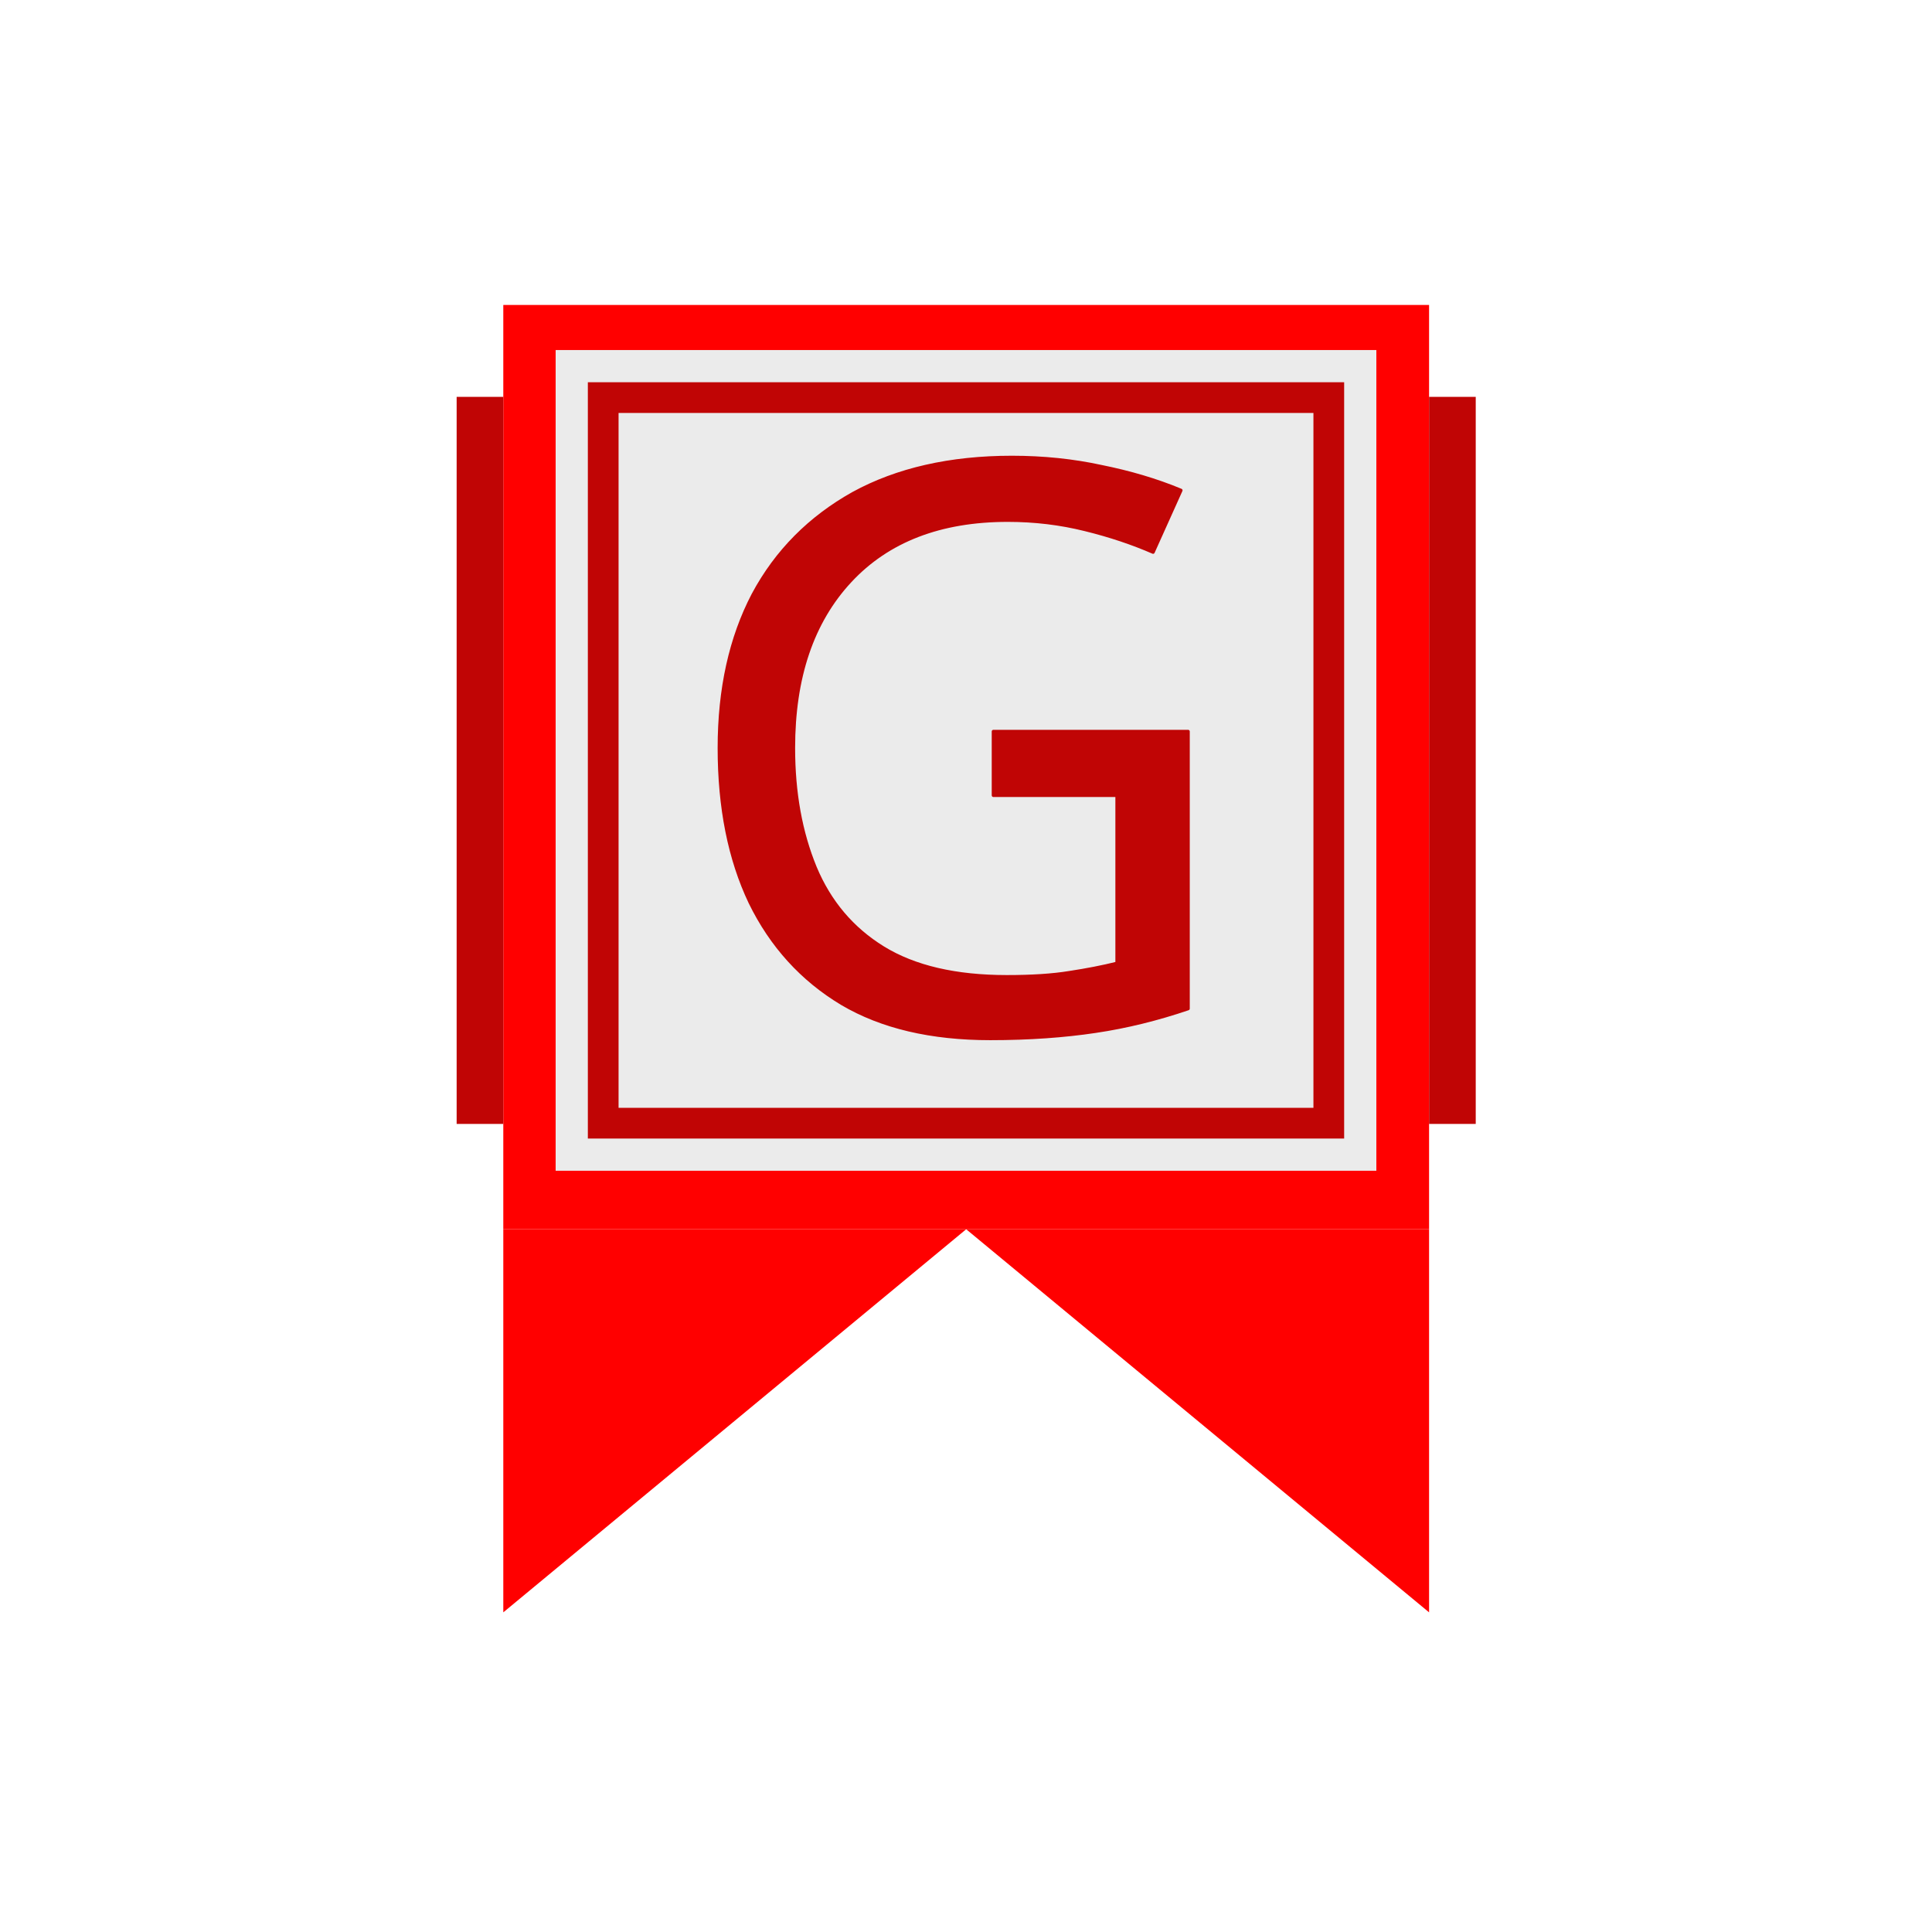
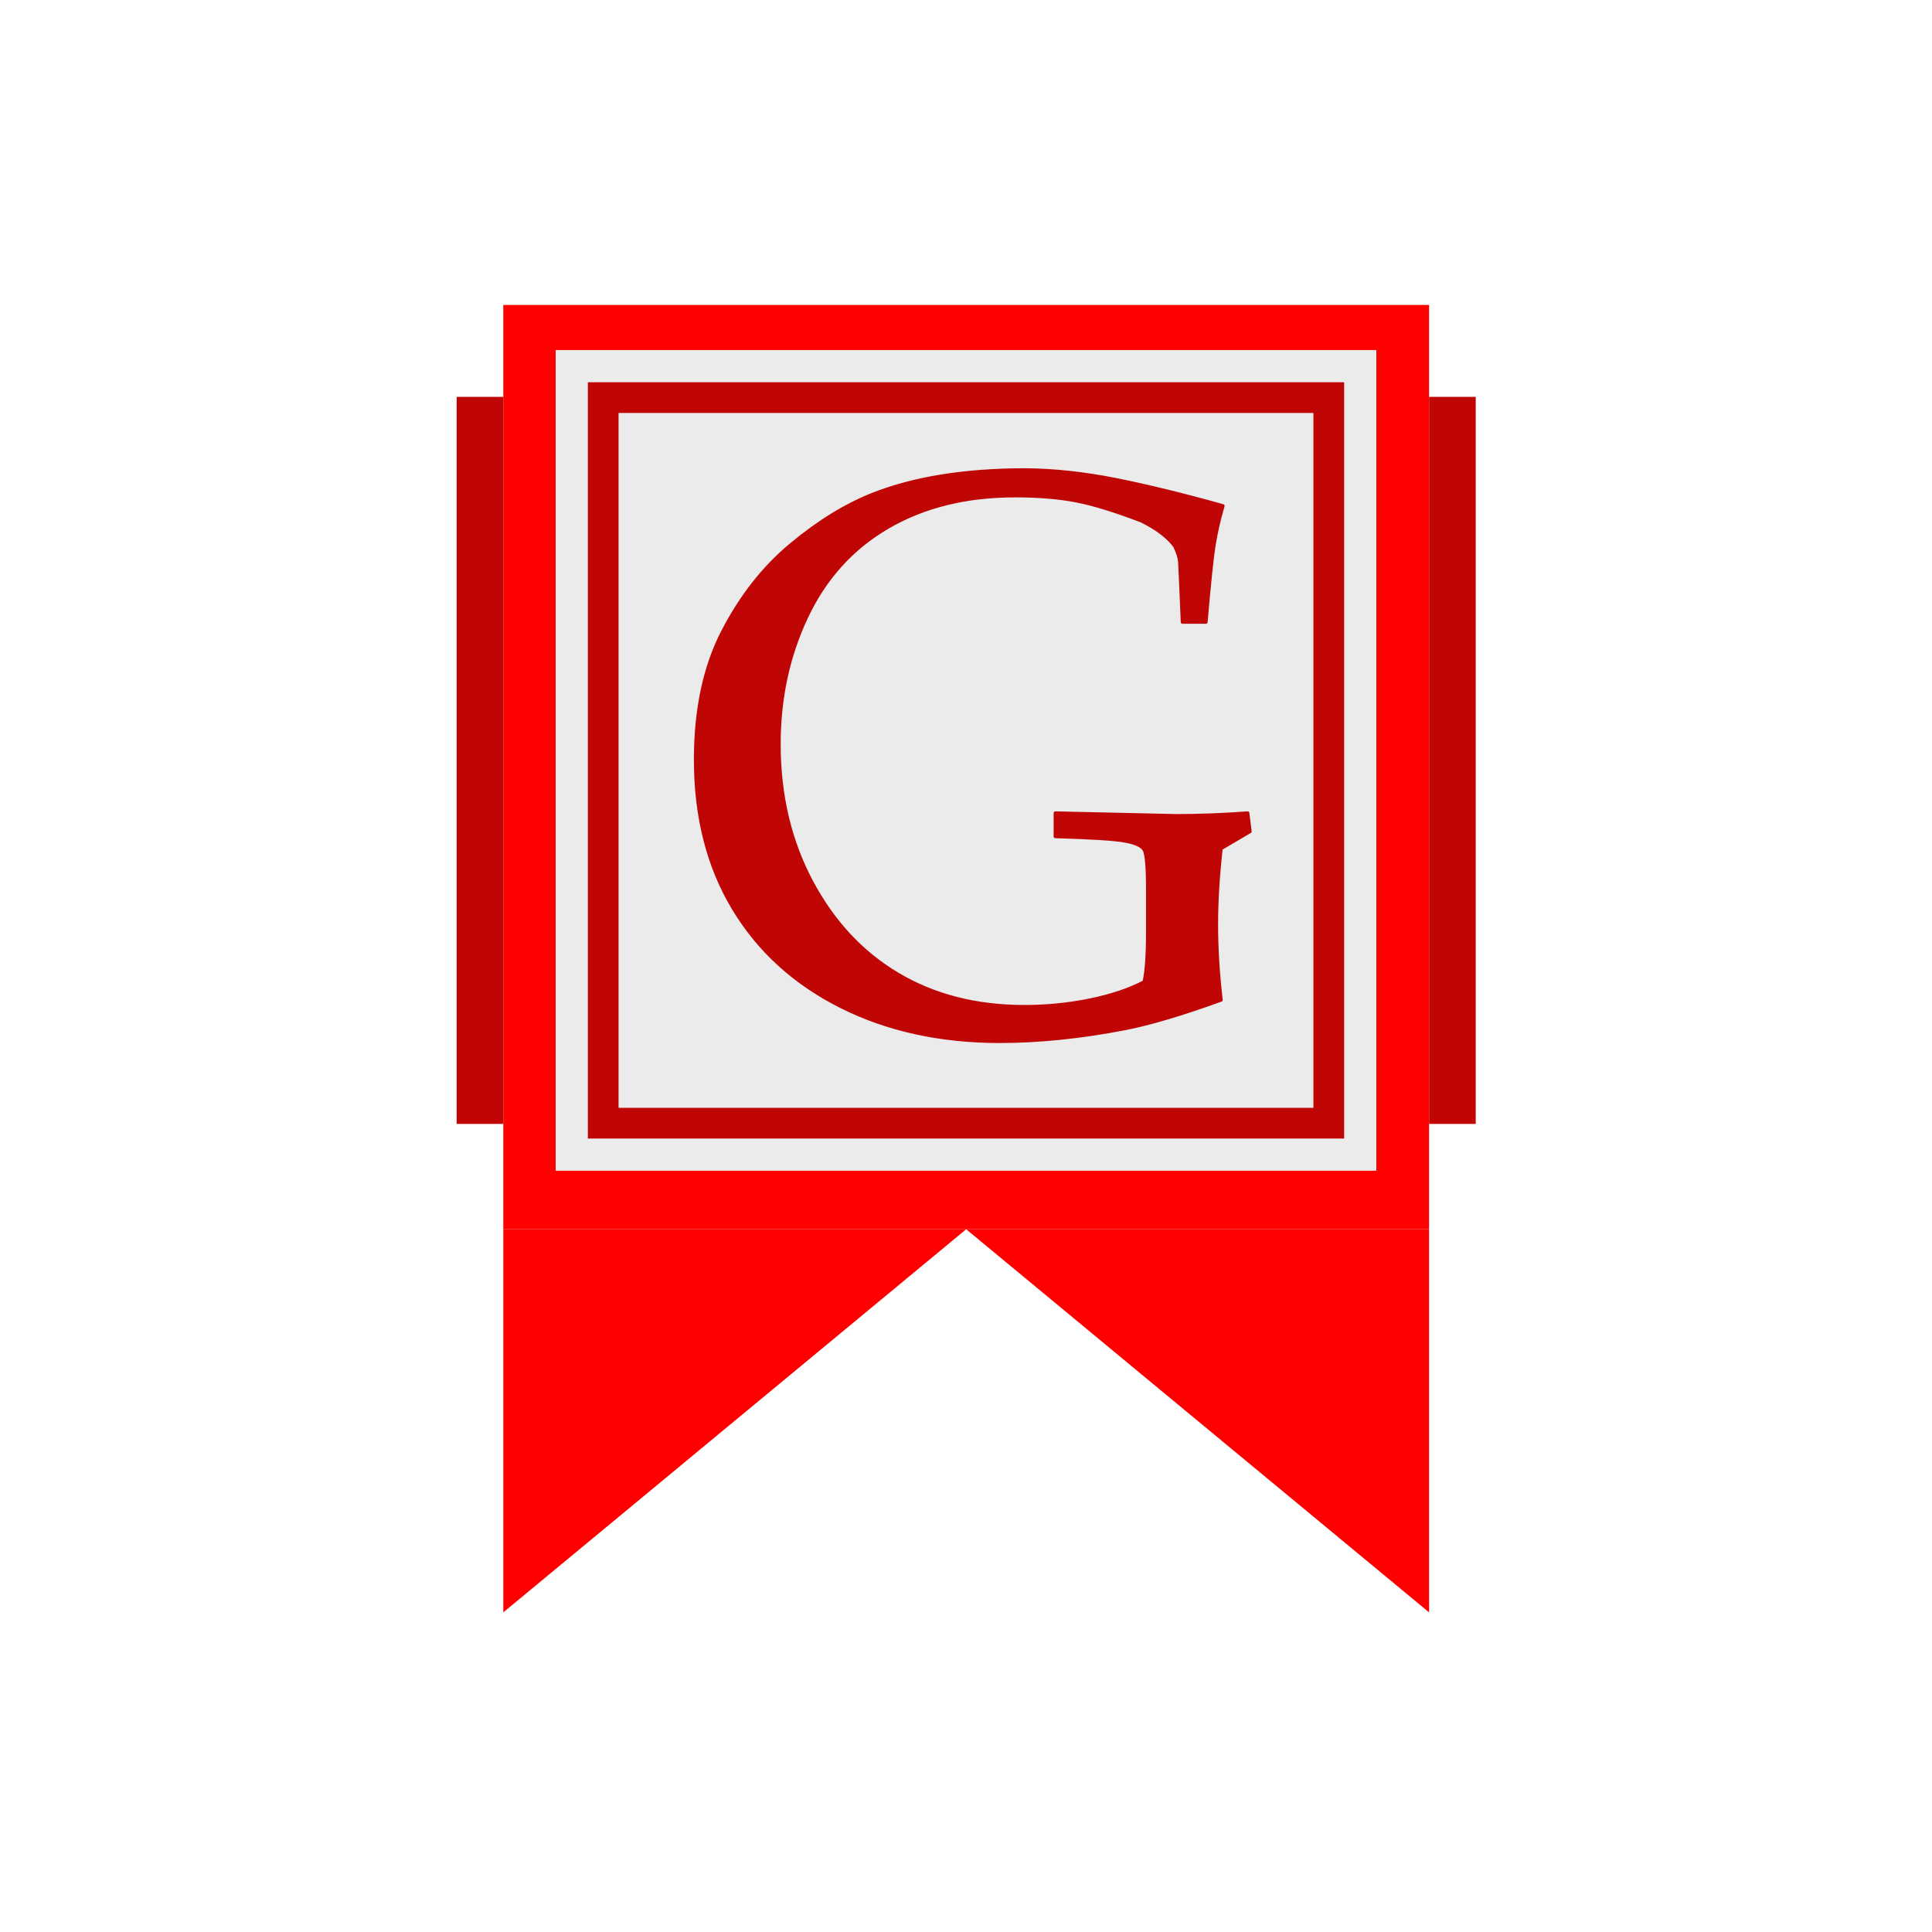
<svg xmlns="http://www.w3.org/2000/svg" width="100%" height="100%" viewBox="0 0 600 600" version="1.1" xml:space="preserve" style="fill-rule:evenodd;clip-rule:evenodd;stroke-linejoin:round;stroke-miterlimit:1.414;">
  <g transform="matrix(1,0,0,1,-4,0)">
    <rect x="160.304" y="94.707" width="287.509" height="287.047" style="fill:rgb(255,0,0);" />
  </g>
  <g transform="matrix(0.0503973,0,0,0.786622,435.735,48.7494)">
    <rect x="160.304" y="94.707" width="287.509" height="287.047" style="fill:rgb(192,5,5);" />
  </g>
  <g transform="matrix(0.0503973,0,0,0.786622,133.736,48.7494)">
    <rect x="160.304" y="94.707" width="287.509" height="287.047" style="fill:rgb(192,5,5);" />
  </g>
  <g transform="matrix(-1.20826,3.88606e-16,-3.21625e-16,-1,488.915,909.93)">
    <path d="M275.281,409.199L275.281,528.176L156.304,528.176L275.281,409.199Z" style="fill:rgb(255,0,0);" />
  </g>
  <g transform="matrix(-1.20826,3.88606e-16,-3.21625e-16,-1,632.67,909.93)">
    <path d="M156.304,409.199L275.281,528.176L156.304,528.176L156.304,409.199Z" style="fill:rgb(255,0,0);" />
  </g>
  <g>
    <rect x="187.101" y="123.248" width="225.798" height="225.798" style="fill:rgb(235,235,235);" />
    <path d="M417.899,354.045L182.101,354.045L182.101,118.248L417.899,118.248L417.899,354.045ZM192.101,128.248L192.101,344.045L407.899,344.045L407.899,128.248L192.101,128.248Z" style="fill:rgb(192,5,5);" />
  </g>
  <g transform="matrix(0.95738,0,0,0.95738,12.7859,10.0645)">
    <path d="M433.113,369.26L166.887,369.26L166.887,103.034L433.113,103.034L433.113,369.26ZM177.332,113.479L177.332,358.815L422.668,358.815L422.668,113.479L177.332,113.479Z" style="fill:rgb(235,235,235);" />
  </g>
  <g transform="matrix(20.4801,0,0,20.4801,-4034.72,-4690.94)">
-     <text x="207.179px" y="244.67px" style="font-family:'Palatino-Roman';font-size:12px;fill:rgb(192,5,5);stroke-width:0.05px;stroke:rgb(192,5,5);">G</text>
+     <path d="M215.523,244.213C214.929,244.428 214.443,244.572 214.064,244.646C213.396,244.775 212.763,244.84 212.166,244.84C211.263,244.84 210.46,244.663 209.757,244.31C209.054,243.956 208.511,243.461 208.128,242.824C207.746,242.188 207.554,241.436 207.554,240.568C207.554,239.807 207.692,239.159 207.967,238.626C208.243,238.093 208.586,237.654 208.999,237.311C209.411,236.967 209.822,236.713 210.232,236.549C210.861,236.299 211.638,236.174 212.564,236.174C212.998,236.178 213.454,236.228 213.932,236.323C214.411,236.419 214.951,236.551 215.552,236.719C215.494,236.918 215.449,237.113 215.417,237.305C215.386,237.496 215.345,237.889 215.294,238.482L214.937,238.482L214.908,237.814C214.904,237.713 214.9,237.631 214.896,237.568C214.892,237.506 214.867,237.426 214.82,237.328C214.714,237.188 214.546,237.061 214.316,236.947C213.917,236.795 213.588,236.693 213.329,236.643C213.069,236.592 212.759,236.566 212.4,236.566C211.658,236.566 211.015,236.725 210.472,237.041C209.929,237.357 209.518,237.811 209.239,238.4C208.959,238.99 208.82,239.635 208.82,240.334C208.82,241.104 208.983,241.796 209.309,242.411C209.635,243.026 210.073,243.497 210.622,243.823C211.17,244.149 211.81,244.313 212.541,244.313C212.884,244.313 213.217,244.279 213.54,244.213C213.862,244.146 214.134,244.055 214.357,243.938C214.392,243.781 214.41,243.531 214.41,243.188L214.41,242.537C214.41,242.193 214.392,241.992 214.357,241.934C214.322,241.875 214.227,241.831 214.073,241.802C213.918,241.772 213.564,241.75 213.009,241.734L213.009,241.377L214.837,241.418C215.193,241.418 215.556,241.404 215.927,241.377L215.962,241.658L215.523,241.916C215.476,242.334 215.453,242.719 215.453,243.07C215.453,243.422 215.476,243.803 215.523,244.213Z" style="fill:rgb(192,5,5);fill-rule:nonzero;stroke-width:0.05px;stroke:rgb(192,5,5);" />
  </g>
</svg>
